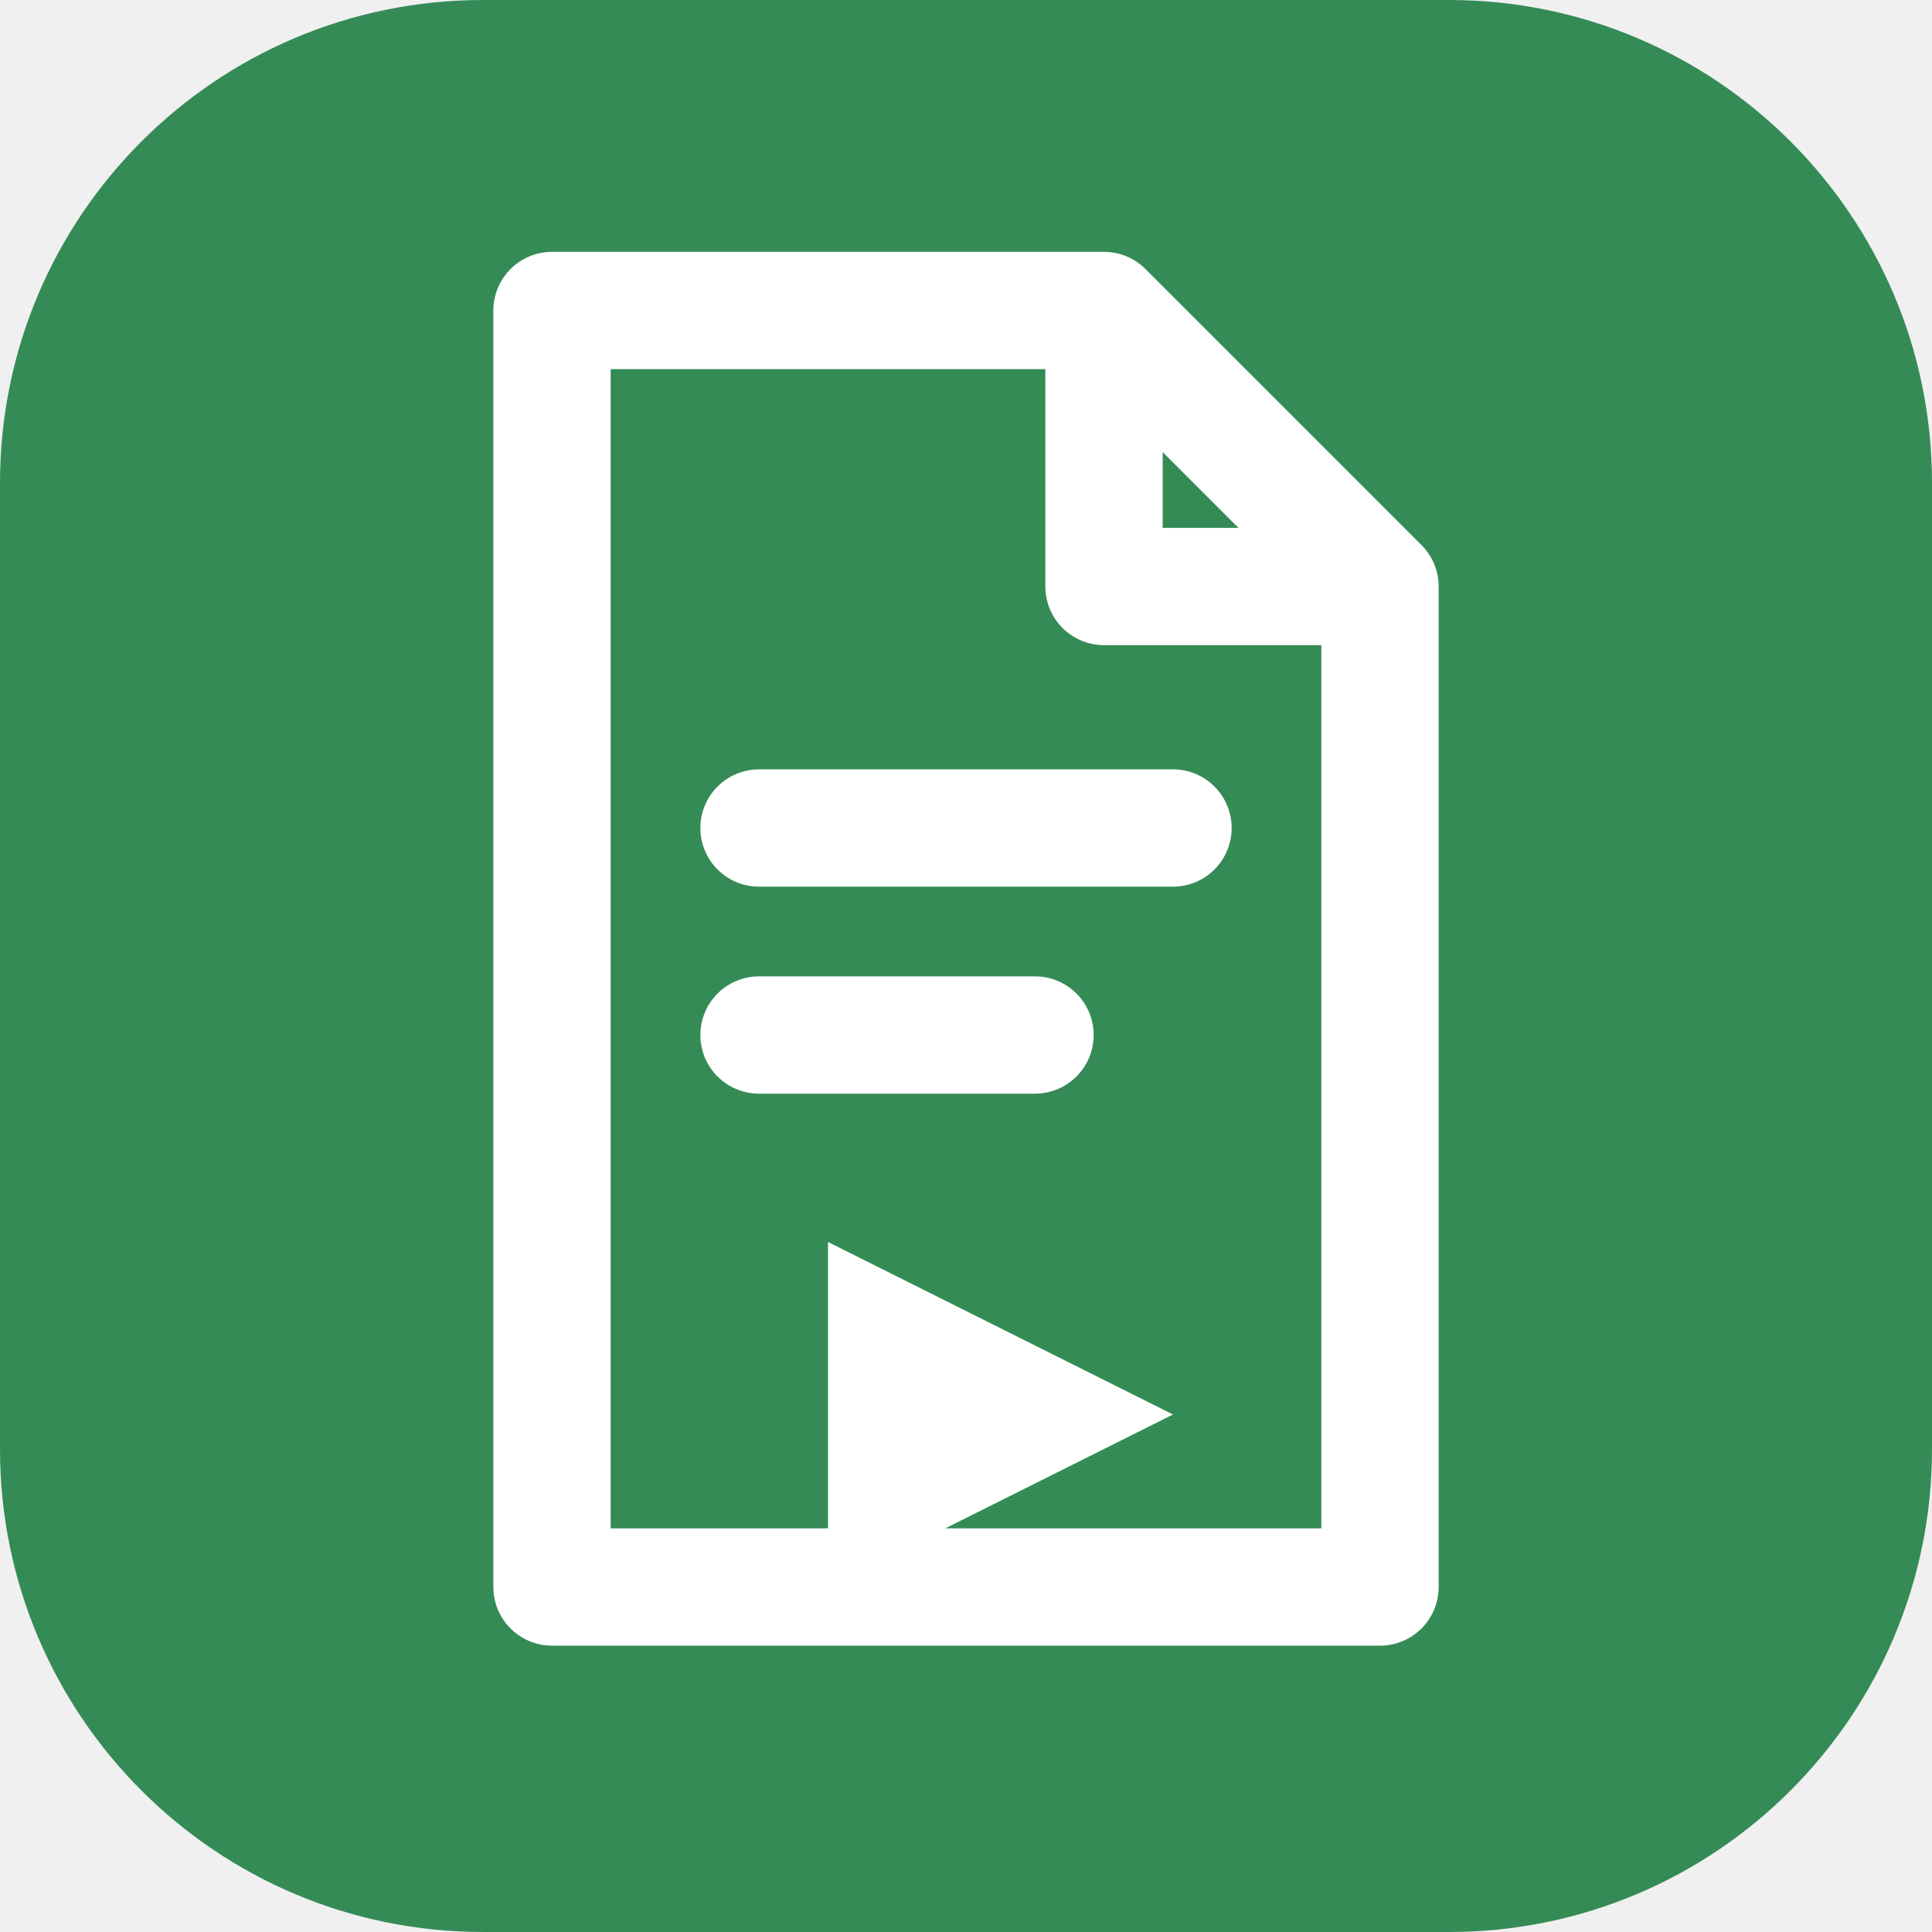
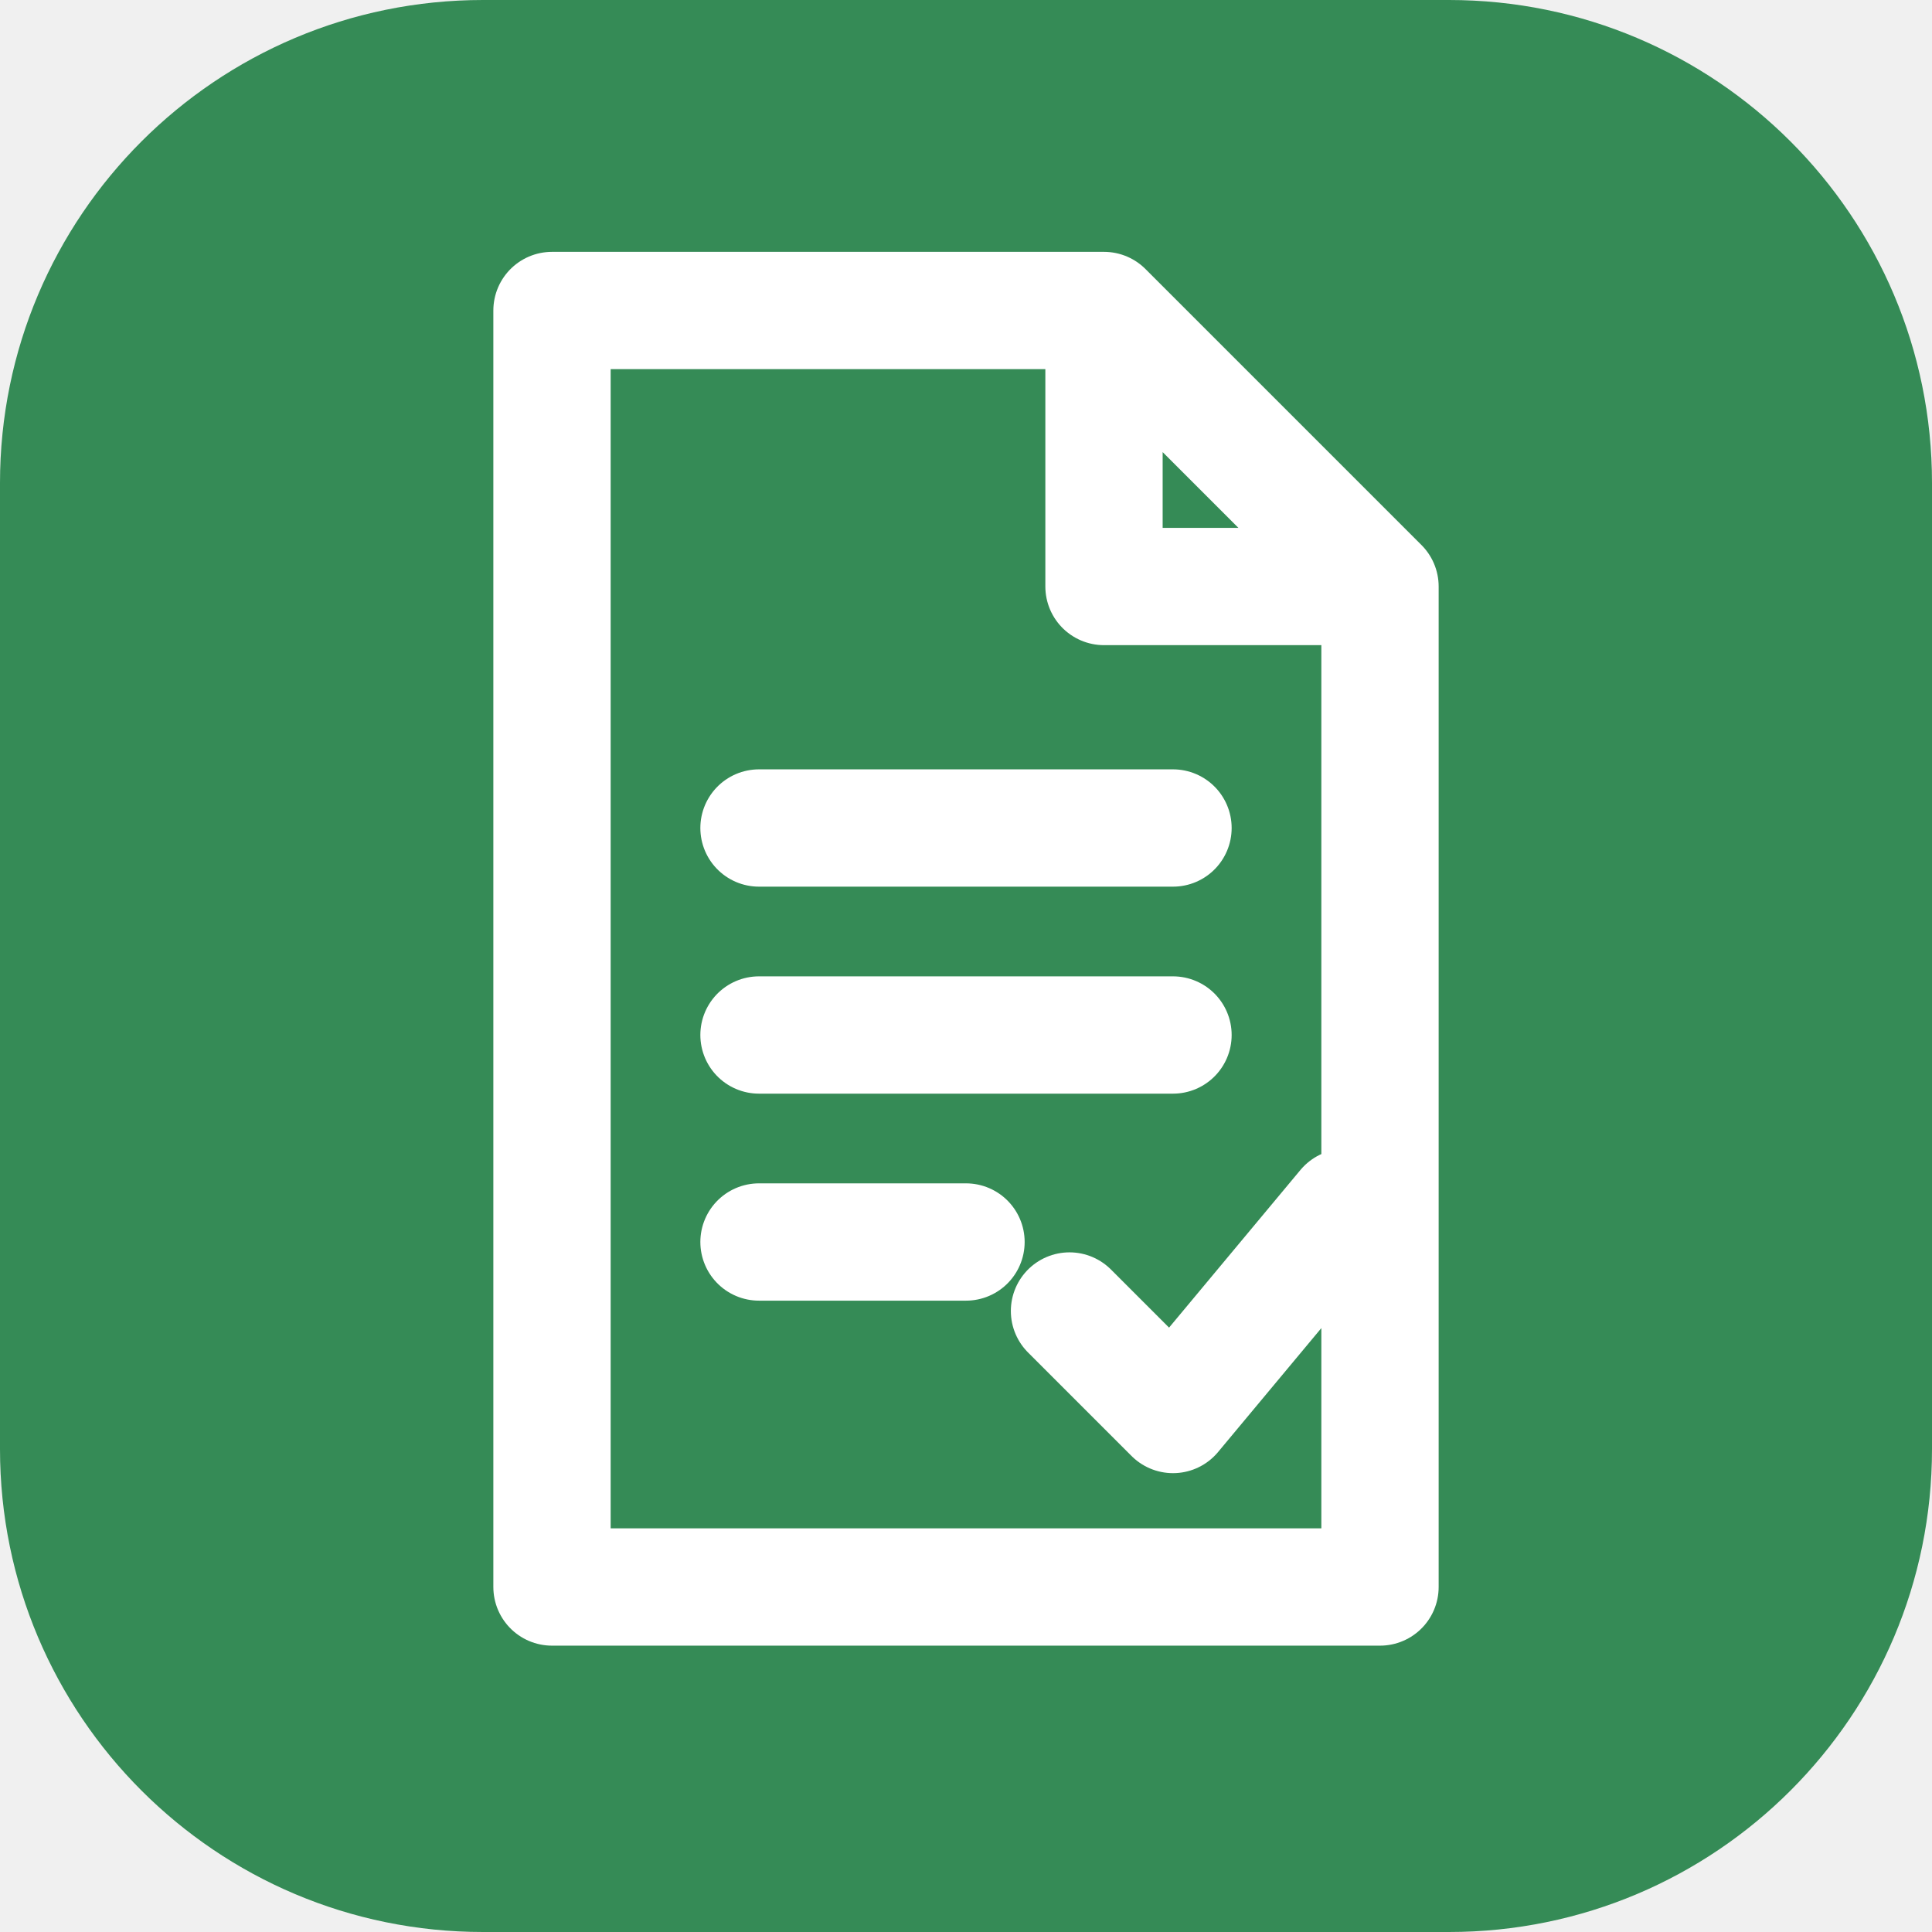
<svg xmlns="http://www.w3.org/2000/svg" width="28" height="28" viewBox="0 0 28 28" role="img" aria-labelledby="title">
  <rect width="28" height="28" rx="7" fill="#358b56" />
  <g fill="none" stroke="#fff" stroke-width="1.7" stroke-linecap="round" stroke-linejoin="round">
-     <path d="M8 4.5h8l4 4V23H8zM16 4.5v4h4M11 12h6M11 15h4" />
-     <path d="m12 18 5 2.5-5 2.5z" fill="#fff" stroke="none" />
+     <path d="M8 4.5h8l4 4V23H8zM16 4.5v4h4M11 12h6M11 15h6M11 18h3M15.5 19l1.5 1.5 2.5-3" />
  </g>
</svg>
